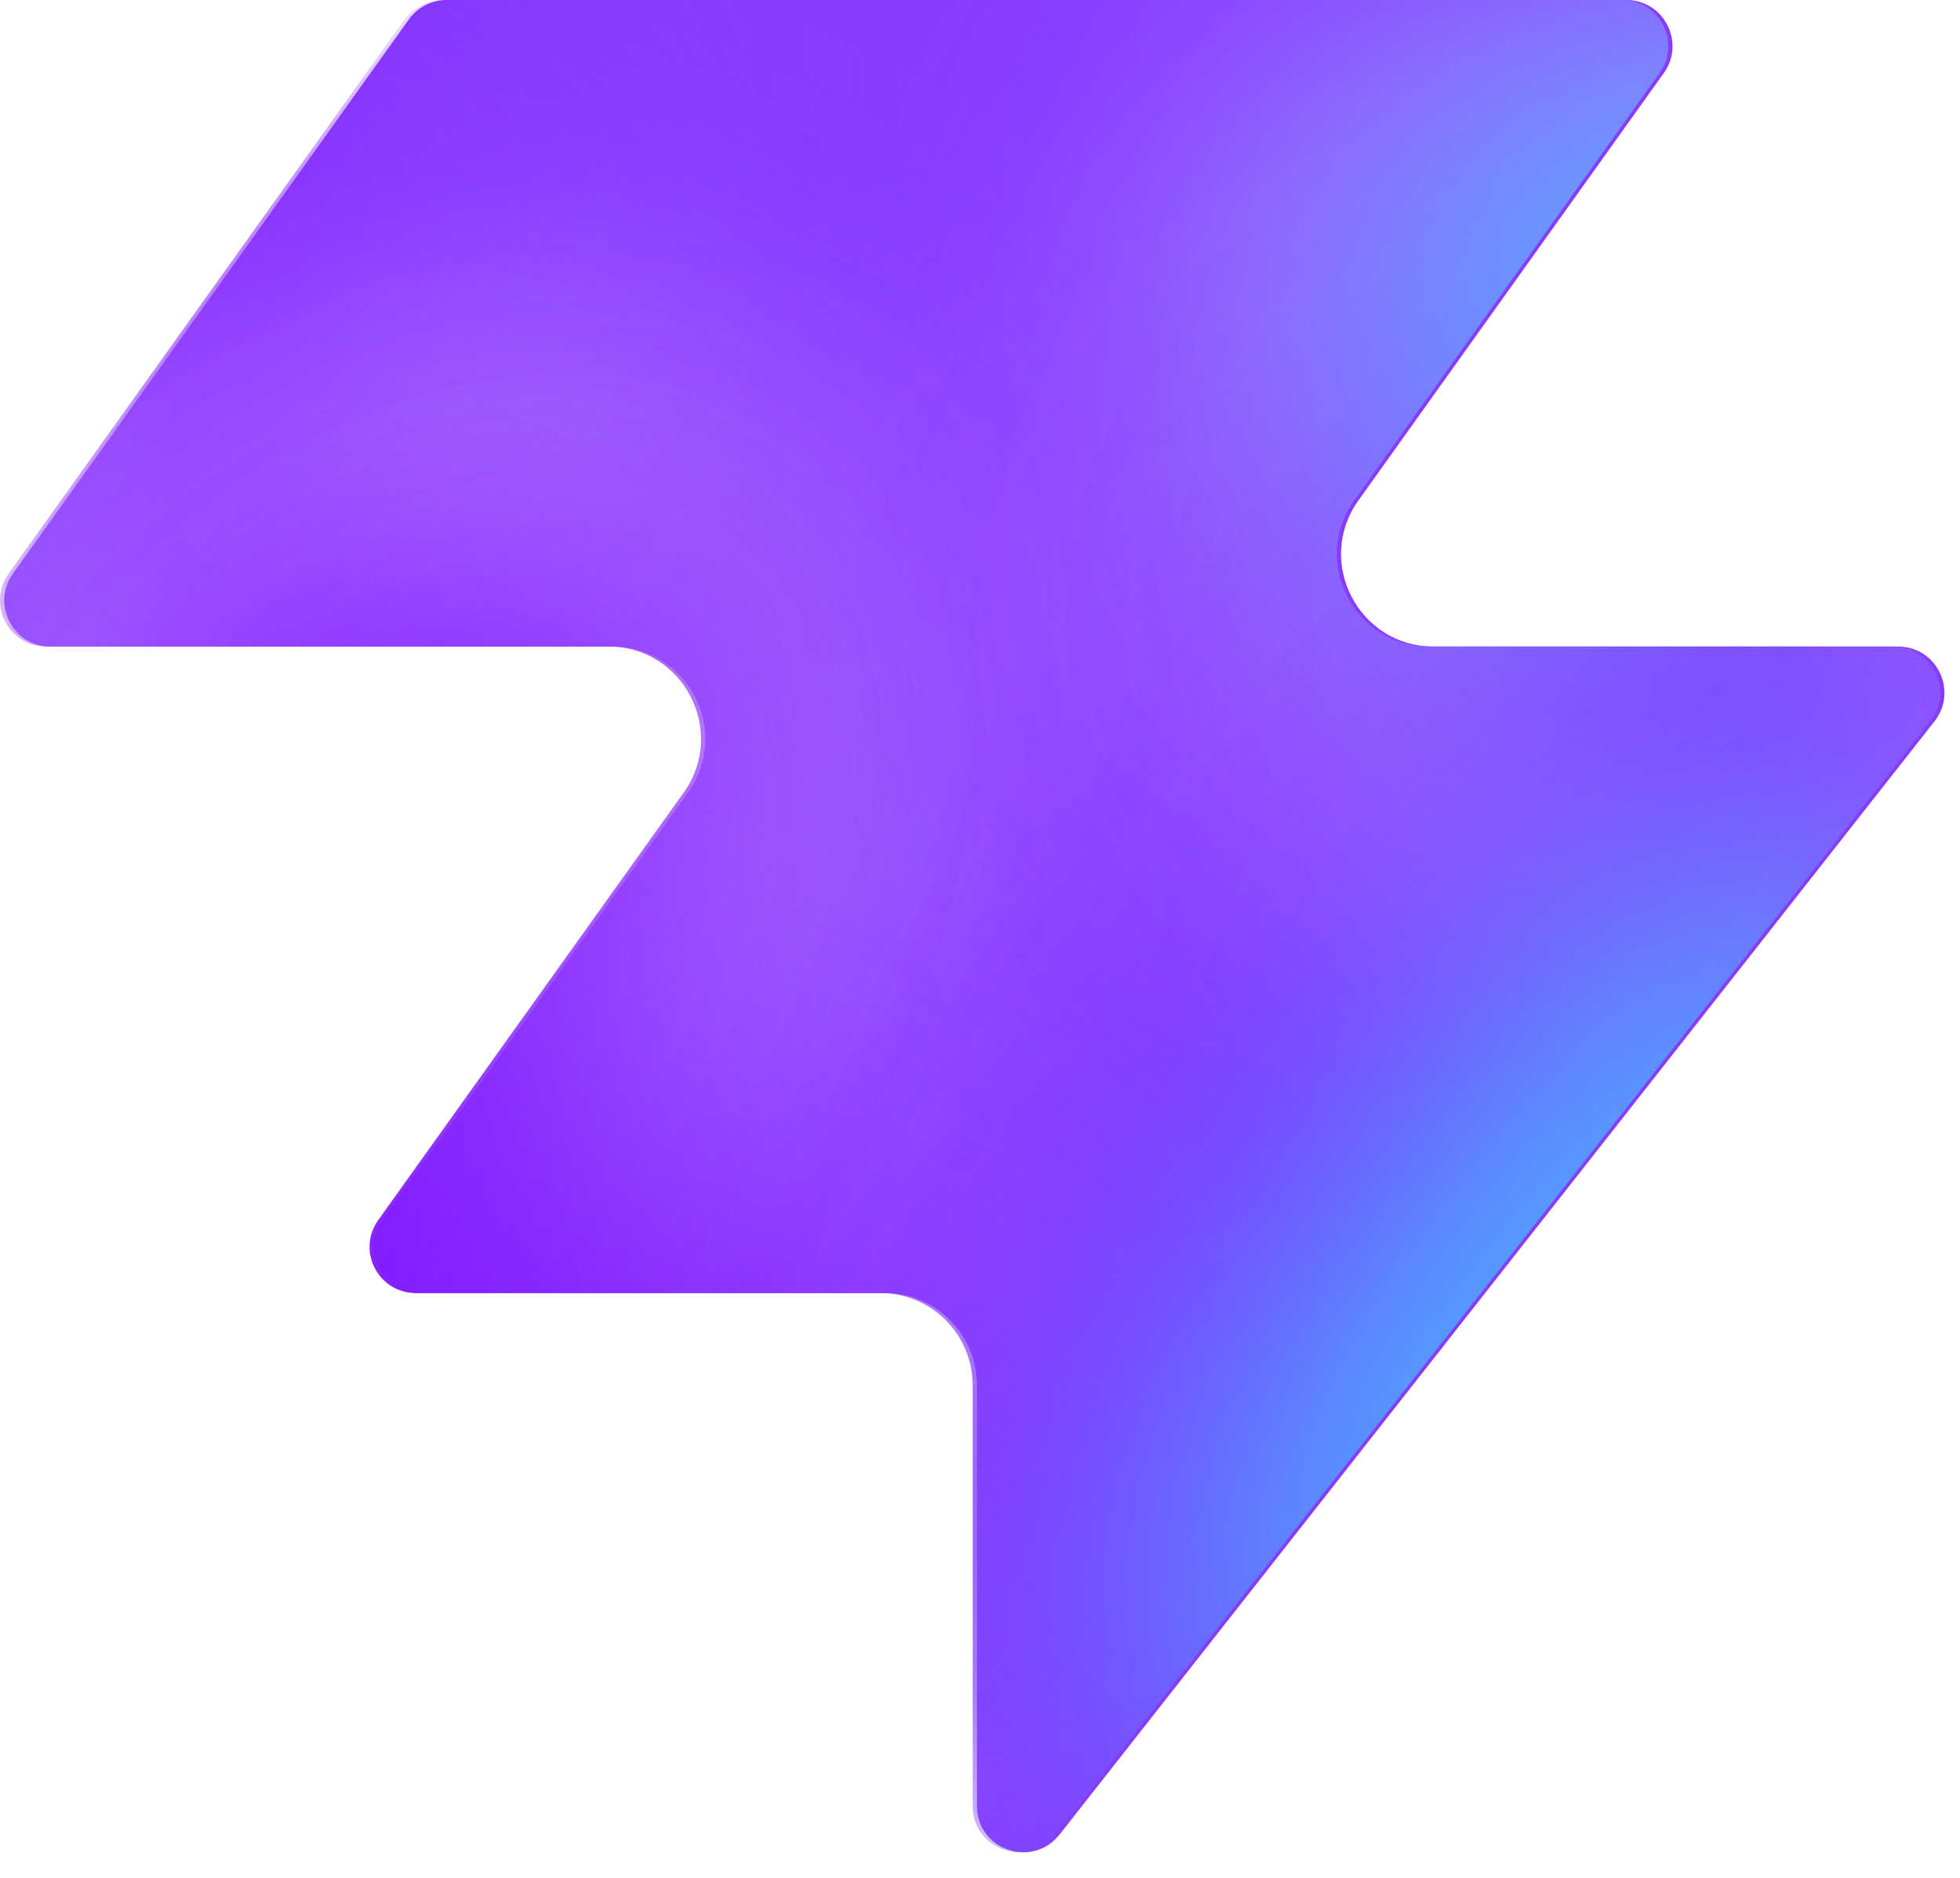
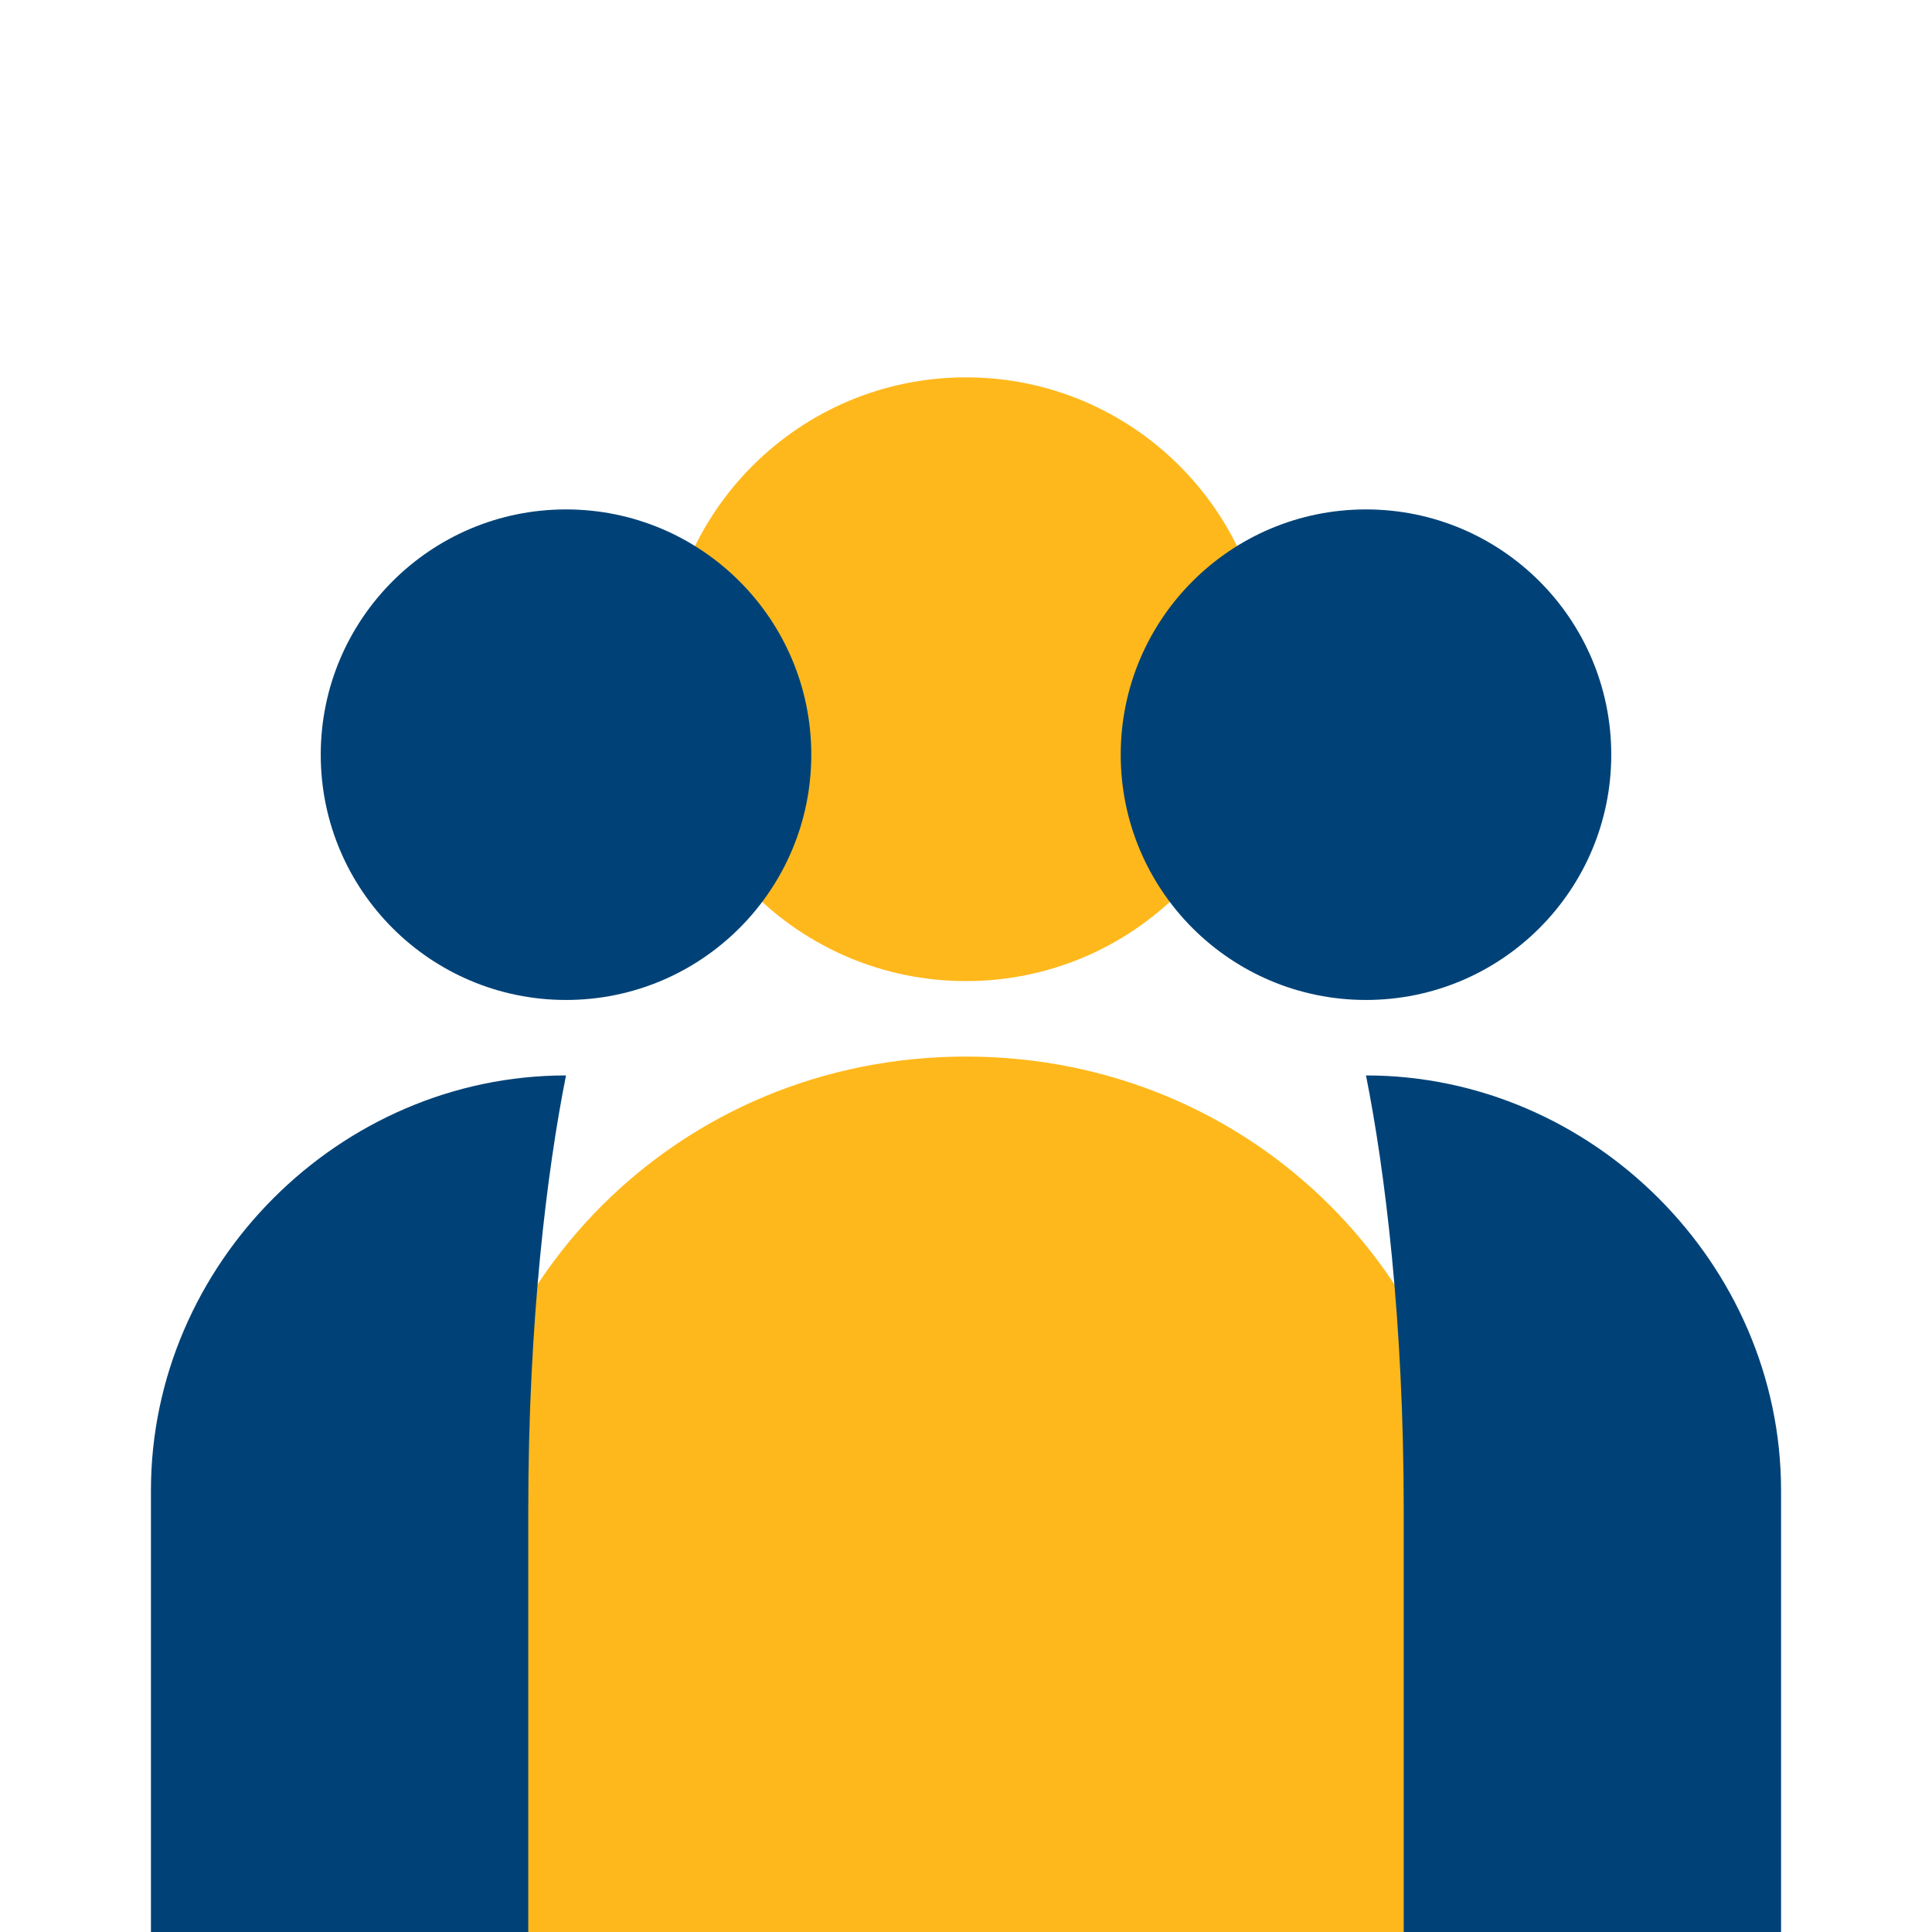
- <svg xmlns="http://www.w3.org/2000/svg" width="48" height="46" fill="none" viewBox="0 0 48 46">
-   <path fill="#863bff" d="M25.946 44.938c-.664.845-2.021.375-2.021-.698V33.937a2.26 2.26 0 0 0-2.262-2.262H10.287c-.92 0-1.456-1.04-.92-1.788l7.48-10.471c1.07-1.497 0-3.578-1.842-3.578H1.237c-.92 0-1.456-1.04-.92-1.788L10.013.474c.214-.297.556-.474.92-.474h28.894c.92 0 1.456 1.04.92 1.788l-7.48 10.471c-1.07 1.498 0 3.579 1.842 3.579h11.377c.943 0 1.473 1.088.89 1.83L25.947 44.94z" style="fill:#863bff;fill:color(display-p3 .525 .23 1);fill-opacity:1" />
-   <mask id="a" width="48" height="46" x="0" y="0" maskUnits="userSpaceOnUse" style="mask-type:alpha">
-     <path fill="#000" d="M25.842 44.938c-.664.844-2.021.375-2.021-.698V33.937a2.26 2.26 0 0 0-2.262-2.262H10.183c-.92 0-1.456-1.04-.92-1.788l7.48-10.471c1.07-1.498 0-3.579-1.842-3.579H1.133c-.92 0-1.456-1.04-.92-1.787L9.91.473c.214-.297.556-.474.92-.474h28.894c.92 0 1.456 1.04.92 1.788l-7.48 10.471c-1.07 1.498 0 3.578 1.842 3.578h11.377c.943 0 1.473 1.088.89 1.832L25.843 44.94z" style="fill:#000;fill-opacity:1" />
-   </mask>
-   <g mask="url(#a)">
-     <g filter="url(#b)">
-       <ellipse cx="5.508" cy="14.704" fill="#ede6ff" rx="5.508" ry="14.704" style="fill:#ede6ff;fill:color(display-p3 .927 .903 1);fill-opacity:1" transform="matrix(.00324 1 1 -.00324 -4.47 31.516)" />
-     </g>
-     <g filter="url(#c)">
-       <ellipse cx="10.399" cy="29.851" fill="#ede6ff" rx="10.399" ry="29.851" style="fill:#ede6ff;fill:color(display-p3 .927 .903 1);fill-opacity:1" transform="matrix(.00324 1 1 -.00324 -39.328 7.883)" />
-     </g>
-     <g filter="url(#d)">
-       <ellipse cx="5.508" cy="30.487" fill="#7e14ff" rx="5.508" ry="30.487" style="fill:#7e14ff;fill:color(display-p3 .492 .077 1);fill-opacity:1" transform="rotate(89.814 -25.913 -14.639)scale(1 -1)" />
-     </g>
-     <g filter="url(#e)">
-       <ellipse cx="5.508" cy="30.599" fill="#7e14ff" rx="5.508" ry="30.599" style="fill:#7e14ff;fill:color(display-p3 .492 .077 1);fill-opacity:1" transform="rotate(89.814 -32.644 -3.334)scale(1 -1)" />
-     </g>
-     <g filter="url(#f)">
-       <ellipse cx="5.508" cy="30.599" fill="#7e14ff" rx="5.508" ry="30.599" style="fill:#7e14ff;fill:color(display-p3 .492 .077 1);fill-opacity:1" transform="matrix(.00324 1 1 -.00324 -34.34 30.47)" />
-     </g>
-     <g filter="url(#g)">
-       <ellipse cx="14.072" cy="22.078" fill="#ede6ff" rx="14.072" ry="22.078" style="fill:#ede6ff;fill:color(display-p3 .927 .903 1);fill-opacity:1" transform="rotate(93.35 24.506 48.493)scale(-1 1)" />
-     </g>
-     <g filter="url(#h)">
-       <ellipse cx="3.47" cy="21.501" fill="#7e14ff" rx="3.47" ry="21.501" style="fill:#7e14ff;fill:color(display-p3 .492 .077 1);fill-opacity:1" transform="rotate(89.009 28.708 47.59)scale(-1 1)" />
-     </g>
-     <g filter="url(#i)">
-       <ellipse cx="3.47" cy="21.501" fill="#7e14ff" rx="3.47" ry="21.501" style="fill:#7e14ff;fill:color(display-p3 .492 .077 1);fill-opacity:1" transform="rotate(89.009 28.708 47.59)scale(-1 1)" />
-     </g>
-     <g filter="url(#j)">
-       <ellipse cx=".387" cy="8.972" fill="#7e14ff" rx="4.407" ry="29.108" style="fill:#7e14ff;fill:color(display-p3 .492 .077 1);fill-opacity:1" transform="rotate(39.51 .387 8.972)" />
-     </g>
-     <g filter="url(#k)">
-       <ellipse cx="47.523" cy="-6.092" fill="#7e14ff" rx="4.407" ry="29.108" style="fill:#7e14ff;fill:color(display-p3 .492 .077 1);fill-opacity:1" transform="rotate(37.892 47.523 -6.092)" />
-     </g>
-     <g filter="url(#l)">
-       <ellipse cx="41.412" cy="6.333" fill="#47bfff" rx="5.971" ry="9.665" style="fill:#47bfff;fill:color(display-p3 .28 .748 1);fill-opacity:1" transform="rotate(37.892 41.412 6.333)" />
-     </g>
-     <g filter="url(#m)">
-       <ellipse cx="-1.879" cy="38.332" fill="#7e14ff" rx="4.407" ry="29.108" style="fill:#7e14ff;fill:color(display-p3 .492 .077 1);fill-opacity:1" transform="rotate(37.892 -1.88 38.332)" />
-     </g>
-     <g filter="url(#n)">
-       <ellipse cx="-1.879" cy="38.332" fill="#7e14ff" rx="4.407" ry="29.108" style="fill:#7e14ff;fill:color(display-p3 .492 .077 1);fill-opacity:1" transform="rotate(37.892 -1.88 38.332)" />
-     </g>
-     <g filter="url(#o)">
-       <ellipse cx="35.651" cy="29.907" fill="#7e14ff" rx="4.407" ry="29.108" style="fill:#7e14ff;fill:color(display-p3 .492 .077 1);fill-opacity:1" transform="rotate(37.892 35.651 29.907)" />
-     </g>
-     <g filter="url(#p)">
-       <ellipse cx="38.418" cy="32.4" fill="#47bfff" rx="5.971" ry="15.297" style="fill:#47bfff;fill:color(display-p3 .28 .748 1);fill-opacity:1" transform="rotate(37.892 38.418 32.4)" />
-     </g>
-   </g>
-   <defs>
-     <filter id="b" width="60.045" height="41.654" x="-19.77" y="16.149" color-interpolation-filters="sRGB" filterUnits="userSpaceOnUse">
-       <feFlood flood-opacity="0" result="BackgroundImageFix" />
-       <feBlend in="SourceGraphic" in2="BackgroundImageFix" result="shape" />
-       <feGaussianBlur result="effect1_foregroundBlur_2002_17158" stdDeviation="7.659" />
-     </filter>
-     <filter id="c" width="90.34" height="51.437" x="-54.613" y="-7.533" color-interpolation-filters="sRGB" filterUnits="userSpaceOnUse">
-       <feFlood flood-opacity="0" result="BackgroundImageFix" />
-       <feBlend in="SourceGraphic" in2="BackgroundImageFix" result="shape" />
-       <feGaussianBlur result="effect1_foregroundBlur_2002_17158" stdDeviation="7.659" />
-     </filter>
-     <filter id="d" width="79.355" height="29.4" x="-49.64" y="2.03" color-interpolation-filters="sRGB" filterUnits="userSpaceOnUse">
-       <feFlood flood-opacity="0" result="BackgroundImageFix" />
-       <feBlend in="SourceGraphic" in2="BackgroundImageFix" result="shape" />
-       <feGaussianBlur result="effect1_foregroundBlur_2002_17158" stdDeviation="4.596" />
-     </filter>
-     <filter id="e" width="79.579" height="29.4" x="-45.045" y="20.029" color-interpolation-filters="sRGB" filterUnits="userSpaceOnUse">
-       <feFlood flood-opacity="0" result="BackgroundImageFix" />
-       <feBlend in="SourceGraphic" in2="BackgroundImageFix" result="shape" />
-       <feGaussianBlur result="effect1_foregroundBlur_2002_17158" stdDeviation="4.596" />
-     </filter>
-     <filter id="f" width="79.579" height="29.4" x="-43.513" y="21.178" color-interpolation-filters="sRGB" filterUnits="userSpaceOnUse">
-       <feFlood flood-opacity="0" result="BackgroundImageFix" />
-       <feBlend in="SourceGraphic" in2="BackgroundImageFix" result="shape" />
-       <feGaussianBlur result="effect1_foregroundBlur_2002_17158" stdDeviation="4.596" />
-     </filter>
-     <filter id="g" width="74.749" height="58.852" x="15.756" y="-17.901" color-interpolation-filters="sRGB" filterUnits="userSpaceOnUse">
-       <feFlood flood-opacity="0" result="BackgroundImageFix" />
-       <feBlend in="SourceGraphic" in2="BackgroundImageFix" result="shape" />
-       <feGaussianBlur result="effect1_foregroundBlur_2002_17158" stdDeviation="7.659" />
-     </filter>
-     <filter id="h" width="61.377" height="25.362" x="23.548" y="2.284" color-interpolation-filters="sRGB" filterUnits="userSpaceOnUse">
-       <feFlood flood-opacity="0" result="BackgroundImageFix" />
-       <feBlend in="SourceGraphic" in2="BackgroundImageFix" result="shape" />
-       <feGaussianBlur result="effect1_foregroundBlur_2002_17158" stdDeviation="4.596" />
-     </filter>
-     <filter id="i" width="61.377" height="25.362" x="23.548" y="2.284" color-interpolation-filters="sRGB" filterUnits="userSpaceOnUse">
-       <feFlood flood-opacity="0" result="BackgroundImageFix" />
-       <feBlend in="SourceGraphic" in2="BackgroundImageFix" result="shape" />
-       <feGaussianBlur result="effect1_foregroundBlur_2002_17158" stdDeviation="4.596" />
-     </filter>
-     <filter id="j" width="56.045" height="63.649" x="-27.636" y="-22.853" color-interpolation-filters="sRGB" filterUnits="userSpaceOnUse">
-       <feFlood flood-opacity="0" result="BackgroundImageFix" />
-       <feBlend in="SourceGraphic" in2="BackgroundImageFix" result="shape" />
-       <feGaussianBlur result="effect1_foregroundBlur_2002_17158" stdDeviation="4.596" />
-     </filter>
-     <filter id="k" width="54.814" height="64.646" x="20.116" y="-38.415" color-interpolation-filters="sRGB" filterUnits="userSpaceOnUse">
-       <feFlood flood-opacity="0" result="BackgroundImageFix" />
-       <feBlend in="SourceGraphic" in2="BackgroundImageFix" result="shape" />
-       <feGaussianBlur result="effect1_foregroundBlur_2002_17158" stdDeviation="4.596" />
-     </filter>
-     <filter id="l" width="33.541" height="35.313" x="24.641" y="-11.323" color-interpolation-filters="sRGB" filterUnits="userSpaceOnUse">
-       <feFlood flood-opacity="0" result="BackgroundImageFix" />
-       <feBlend in="SourceGraphic" in2="BackgroundImageFix" result="shape" />
-       <feGaussianBlur result="effect1_foregroundBlur_2002_17158" stdDeviation="4.596" />
-     </filter>
-     <filter id="m" width="54.814" height="64.646" x="-29.286" y="6.009" color-interpolation-filters="sRGB" filterUnits="userSpaceOnUse">
-       <feFlood flood-opacity="0" result="BackgroundImageFix" />
-       <feBlend in="SourceGraphic" in2="BackgroundImageFix" result="shape" />
-       <feGaussianBlur result="effect1_foregroundBlur_2002_17158" stdDeviation="4.596" />
-     </filter>
-     <filter id="n" width="54.814" height="64.646" x="-29.286" y="6.009" color-interpolation-filters="sRGB" filterUnits="userSpaceOnUse">
-       <feFlood flood-opacity="0" result="BackgroundImageFix" />
-       <feBlend in="SourceGraphic" in2="BackgroundImageFix" result="shape" />
-       <feGaussianBlur result="effect1_foregroundBlur_2002_17158" stdDeviation="4.596" />
-     </filter>
-     <filter id="o" width="54.814" height="64.646" x="8.244" y="-2.416" color-interpolation-filters="sRGB" filterUnits="userSpaceOnUse">
-       <feFlood flood-opacity="0" result="BackgroundImageFix" />
-       <feBlend in="SourceGraphic" in2="BackgroundImageFix" result="shape" />
-       <feGaussianBlur result="effect1_foregroundBlur_2002_17158" stdDeviation="4.596" />
-     </filter>
-     <filter id="p" width="39.409" height="43.623" x="18.713" y="10.588" color-interpolation-filters="sRGB" filterUnits="userSpaceOnUse">
-       <feFlood flood-opacity="0" result="BackgroundImageFix" />
-       <feBlend in="SourceGraphic" in2="BackgroundImageFix" result="shape" />
-       <feGaussianBlur result="effect1_foregroundBlur_2002_17158" stdDeviation="4.596" />
-     </filter>
-   </defs>
+ <svg xmlns="http://www.w3.org/2000/svg" width="512" height="512" viewBox="0 0 512 512" fill="none">
+   <circle cx="256" cy="180" r="80" fill="#FFB81C" />
+   <path d="M256 280 C180 280 120 340 120 416 L120 512 L392 512 L392 416 C392 340 332 280 256 280 Z" fill="#FFB81C" />
+   <circle cx="150" cy="200" r="65" fill="#004277" />
+   <path d="M150 285 C90 285 40 335 40 395 L40 512 L140 512 L140 400 C140 350 145 310 150 285 Z" fill="#004277" />
+   <circle cx="362" cy="200" r="65" fill="#004277" />
+   <path d="M362 285 C422 285 472 335 472 395 L472 512 L372 512 L372 400 C372 350 367 310 362 285 Z" fill="#004277" />
</svg>
